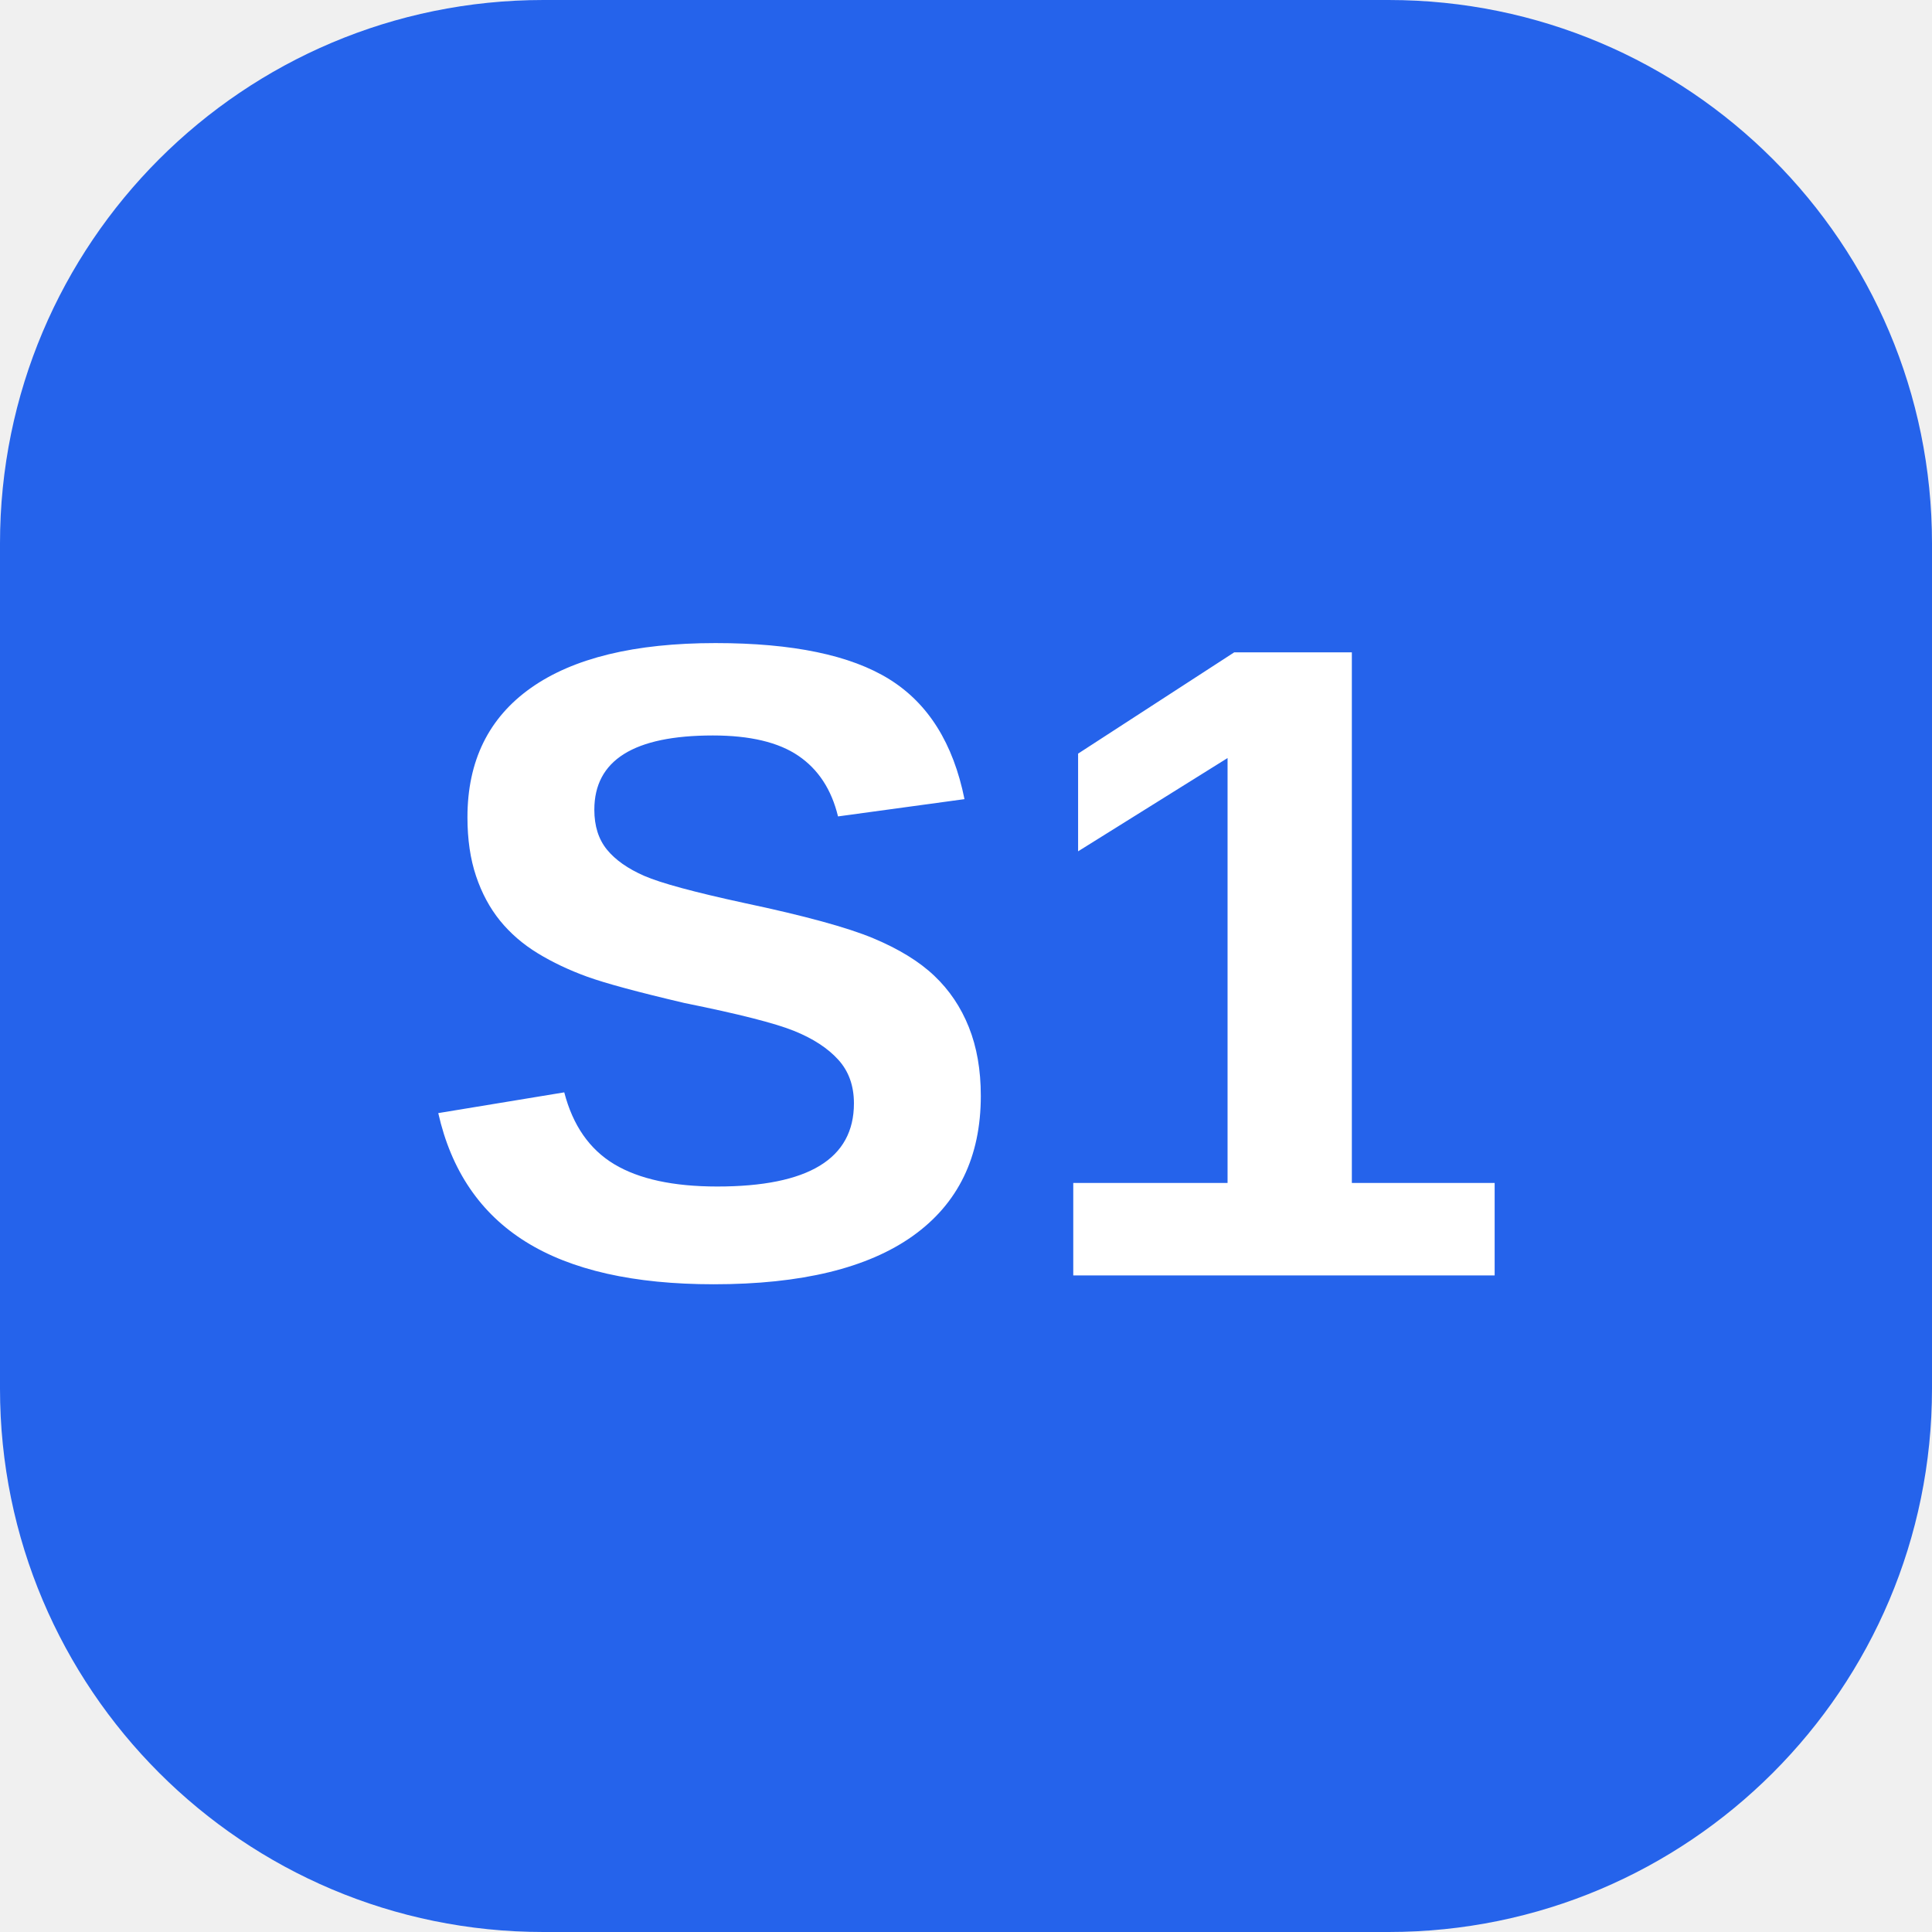
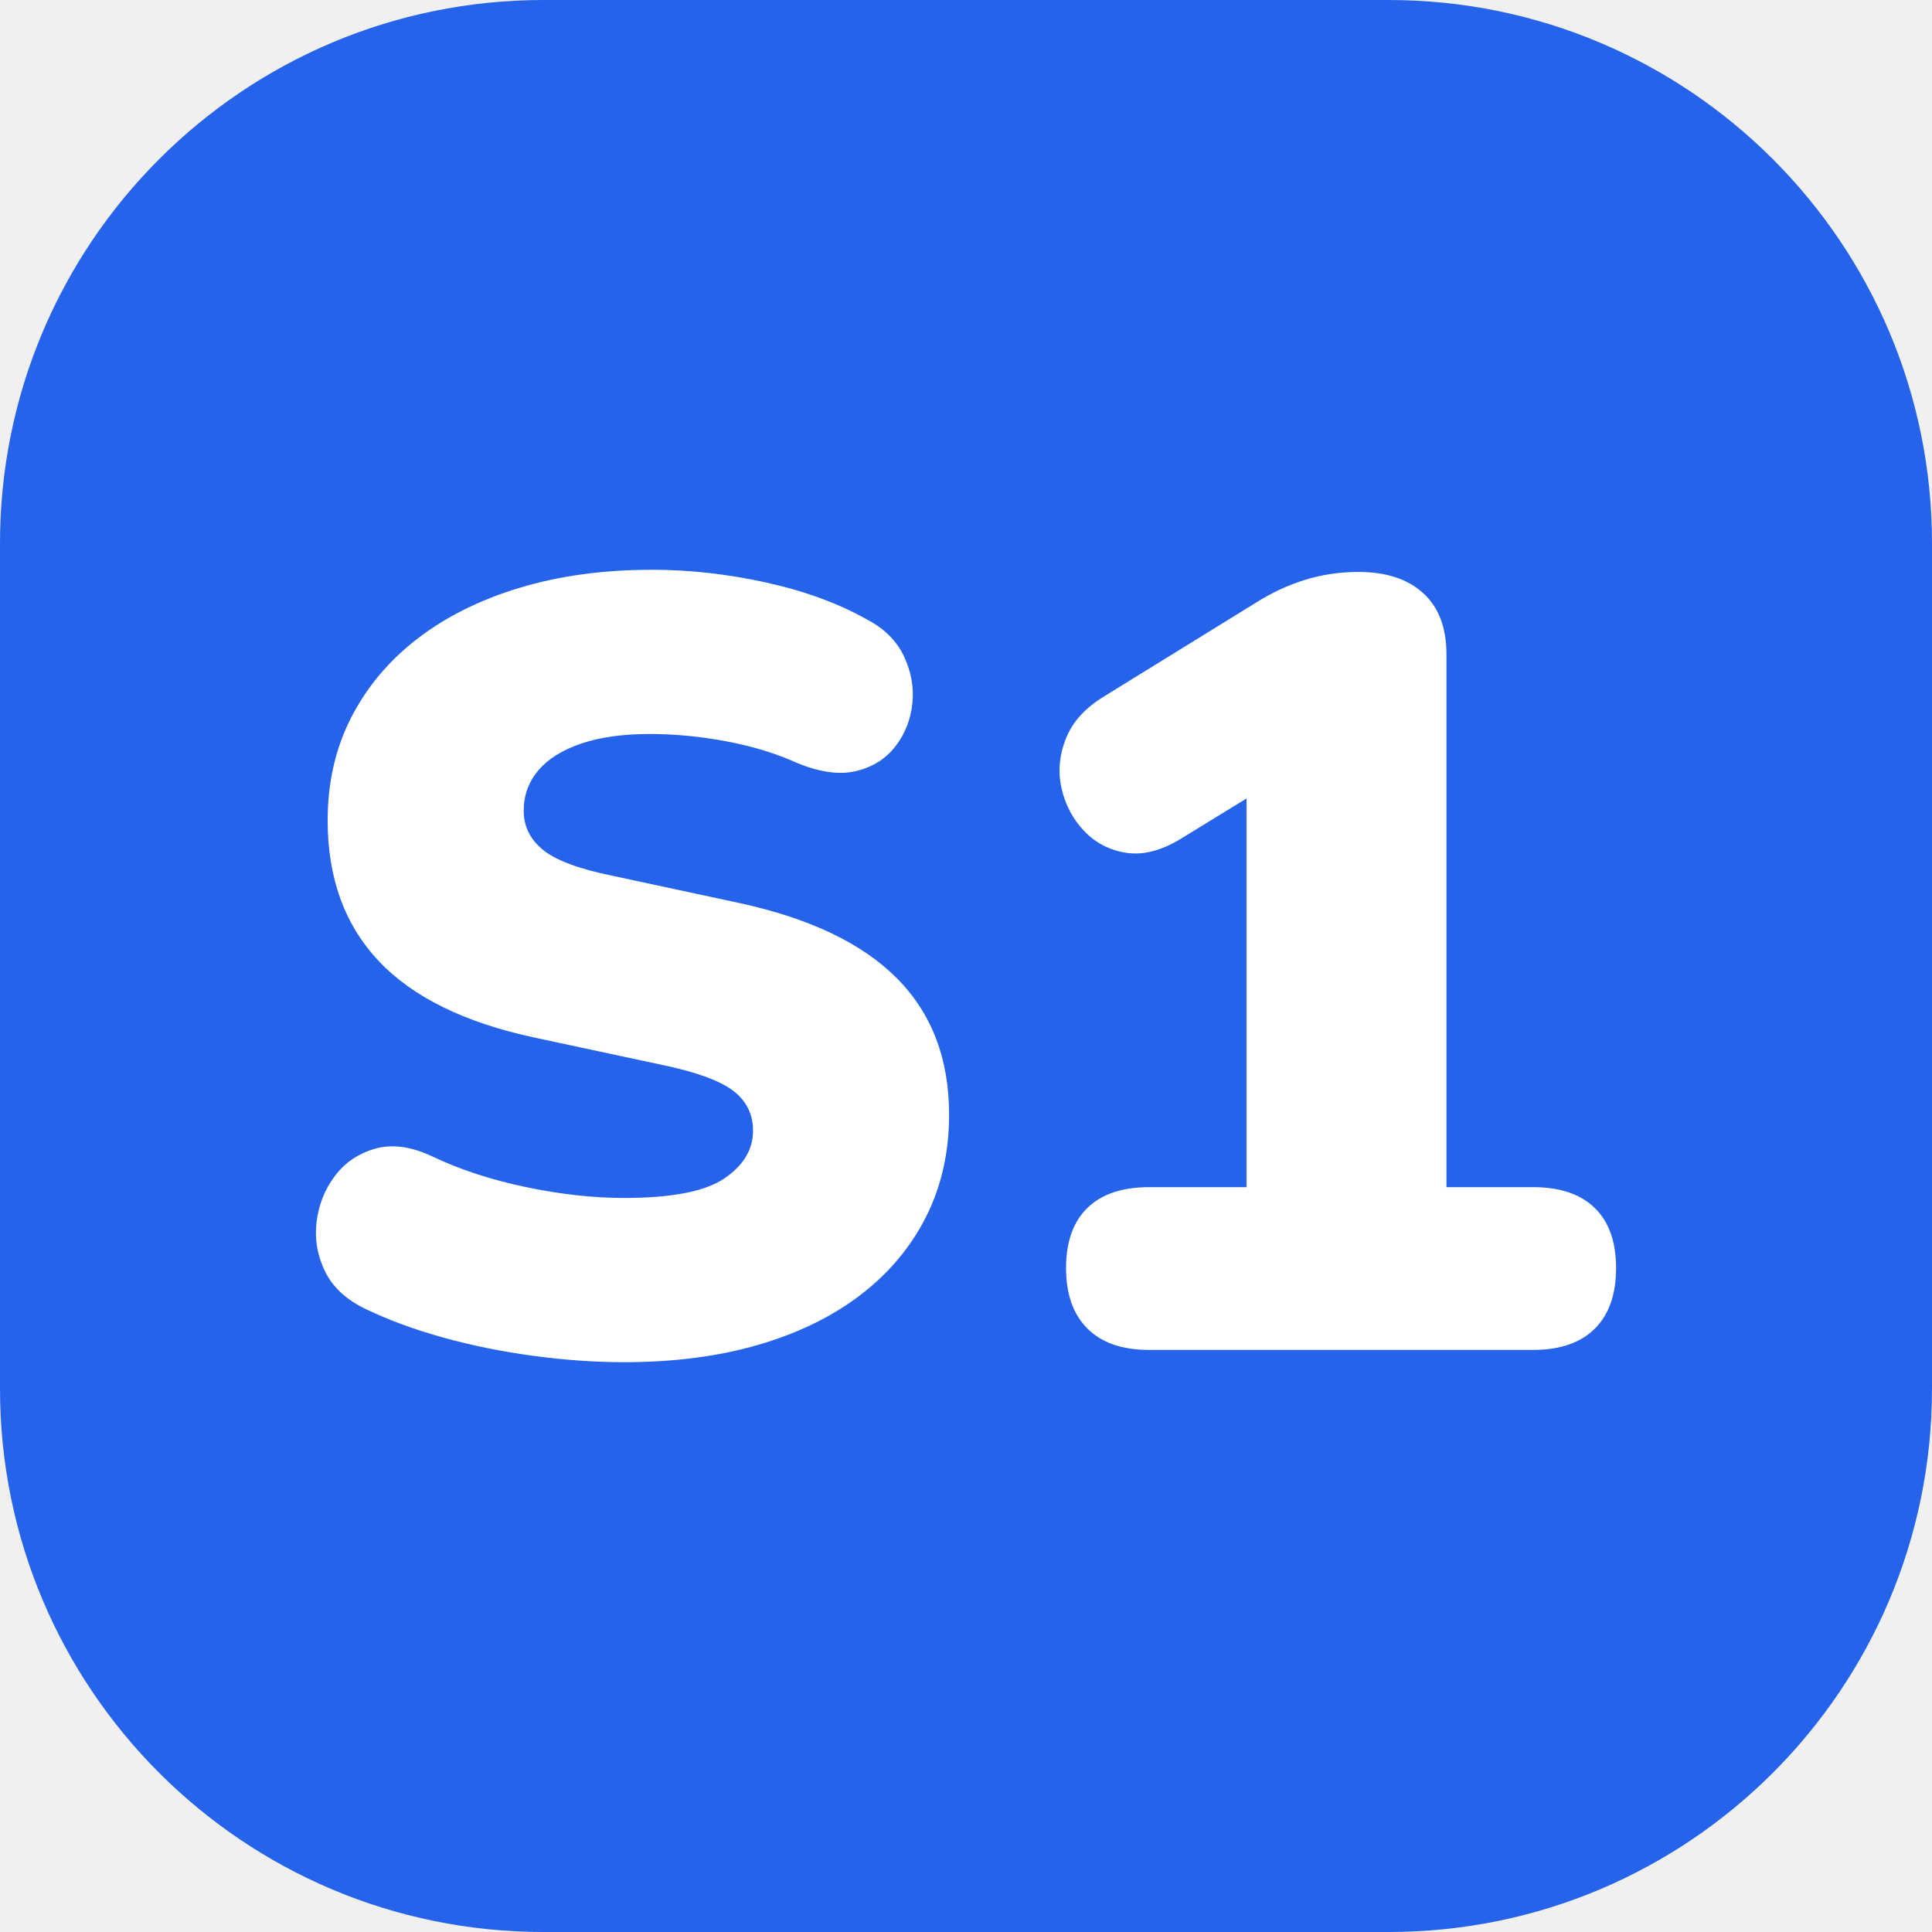
<svg xmlns="http://www.w3.org/2000/svg" viewBox="0 0 512 512" width="512" height="512">
  <rect x="0" y="0" width="512" height="512" rx="144" fill="#2563eb" />
-   <text x="256" y="338" text-anchor="middle" font-family="Nunito, Arial Rounded MT Bold, Arial, sans-serif" font-weight="900" font-size="240" fill="#ffffff">S1</text>
+   <g fill="#ffffff" transform="translate(71.17,357.74) scale(0.28864,-0.28864)">
+     <path transform="translate(0,0)" d="M326.385 -11.277Q286.217 -11.277 242.855 -5.416Q199.494 0.446 160.175 11.392Q120.855 22.337 89.855 37.229Q62.916 49.868 52.084 71.657Q41.253 93.446 44.072 117.289Q46.892 141.132 60.904 159.699Q74.916 178.265 97.94 184.777Q120.964 191.289 149.542 178.012Q187.795 159.674 235.837 149.59Q283.879 139.506 326.385 139.506Q391.976 139.506 418.398 157.385Q444.819 175.265 444.819 201.301Q444.819 224.169 426.344 238.102Q407.868 252.036 360.554 261.844L244.169 286.759Q147.892 307.398 101.072 357.133Q54.253 406.868 54.253 486.145Q54.253 538.337 75.849 580.572Q97.446 622.807 136.819 653.084Q176.193 683.361 230.843 699.819Q285.494 716.277 352.241 716.277Q403.94 716.277 457.301 704.47Q510.663 692.663 550.47 670.048Q573.494 657.771 583.464 636.663Q593.434 615.554 591.072 593.349Q588.711 571.145 575.476 554.078Q562.241 537.012 539.675 531.5Q517.108 525.988 485.892 538.627Q456.554 551.964 420.47 558.729Q384.385 565.494 349.964 565.494Q312.903 565.494 286.927 556.645Q260.952 547.795 247.602 531.958Q234.253 516.121 234.253 494.976Q234.253 473.663 251.867 459.187Q269.482 444.711 315.988 435.265L432.012 410.349Q529.096 389.349 576.958 341.156Q624.819 292.964 624.819 216.048Q624.819 164.217 603.723 122.343Q582.626 80.47 543.572 50.554Q504.518 20.639 449.687 4.681Q394.855 -11.277 326.385 -11.277Z" />
+     <path transform="translate(651,0)" d="M157.277 0Q120.422 0 100.813 19.608Q81.205 39.217 81.205 75.072Q81.205 111.289 100.813 130.355Q120.422 149.421 157.277 149.421H246.928V558.048H331.277L186.193 469.048Q159.53 452.94 136.645 456.398Q113.759 459.856 98.109 476.145Q82.458 492.434 77.181 515.139Q71.904 537.844 80.958 561.048Q90.012 584.253 116.675 600.361L255.313 685.916Q277.229 699.831 300.741 707.054Q324.253 714.277 349.554 714.277Q387.795 714.277 409.138 694.795Q430.482 675.313 430.482 638.458V149.421H510.132Q546.988 149.421 566.596 130.355Q586.205 111.289 586.205 75.072Q586.205 38.855 566.596 19.428Q546.988 0 510.132 0Z" />
+   </g>
</svg>
